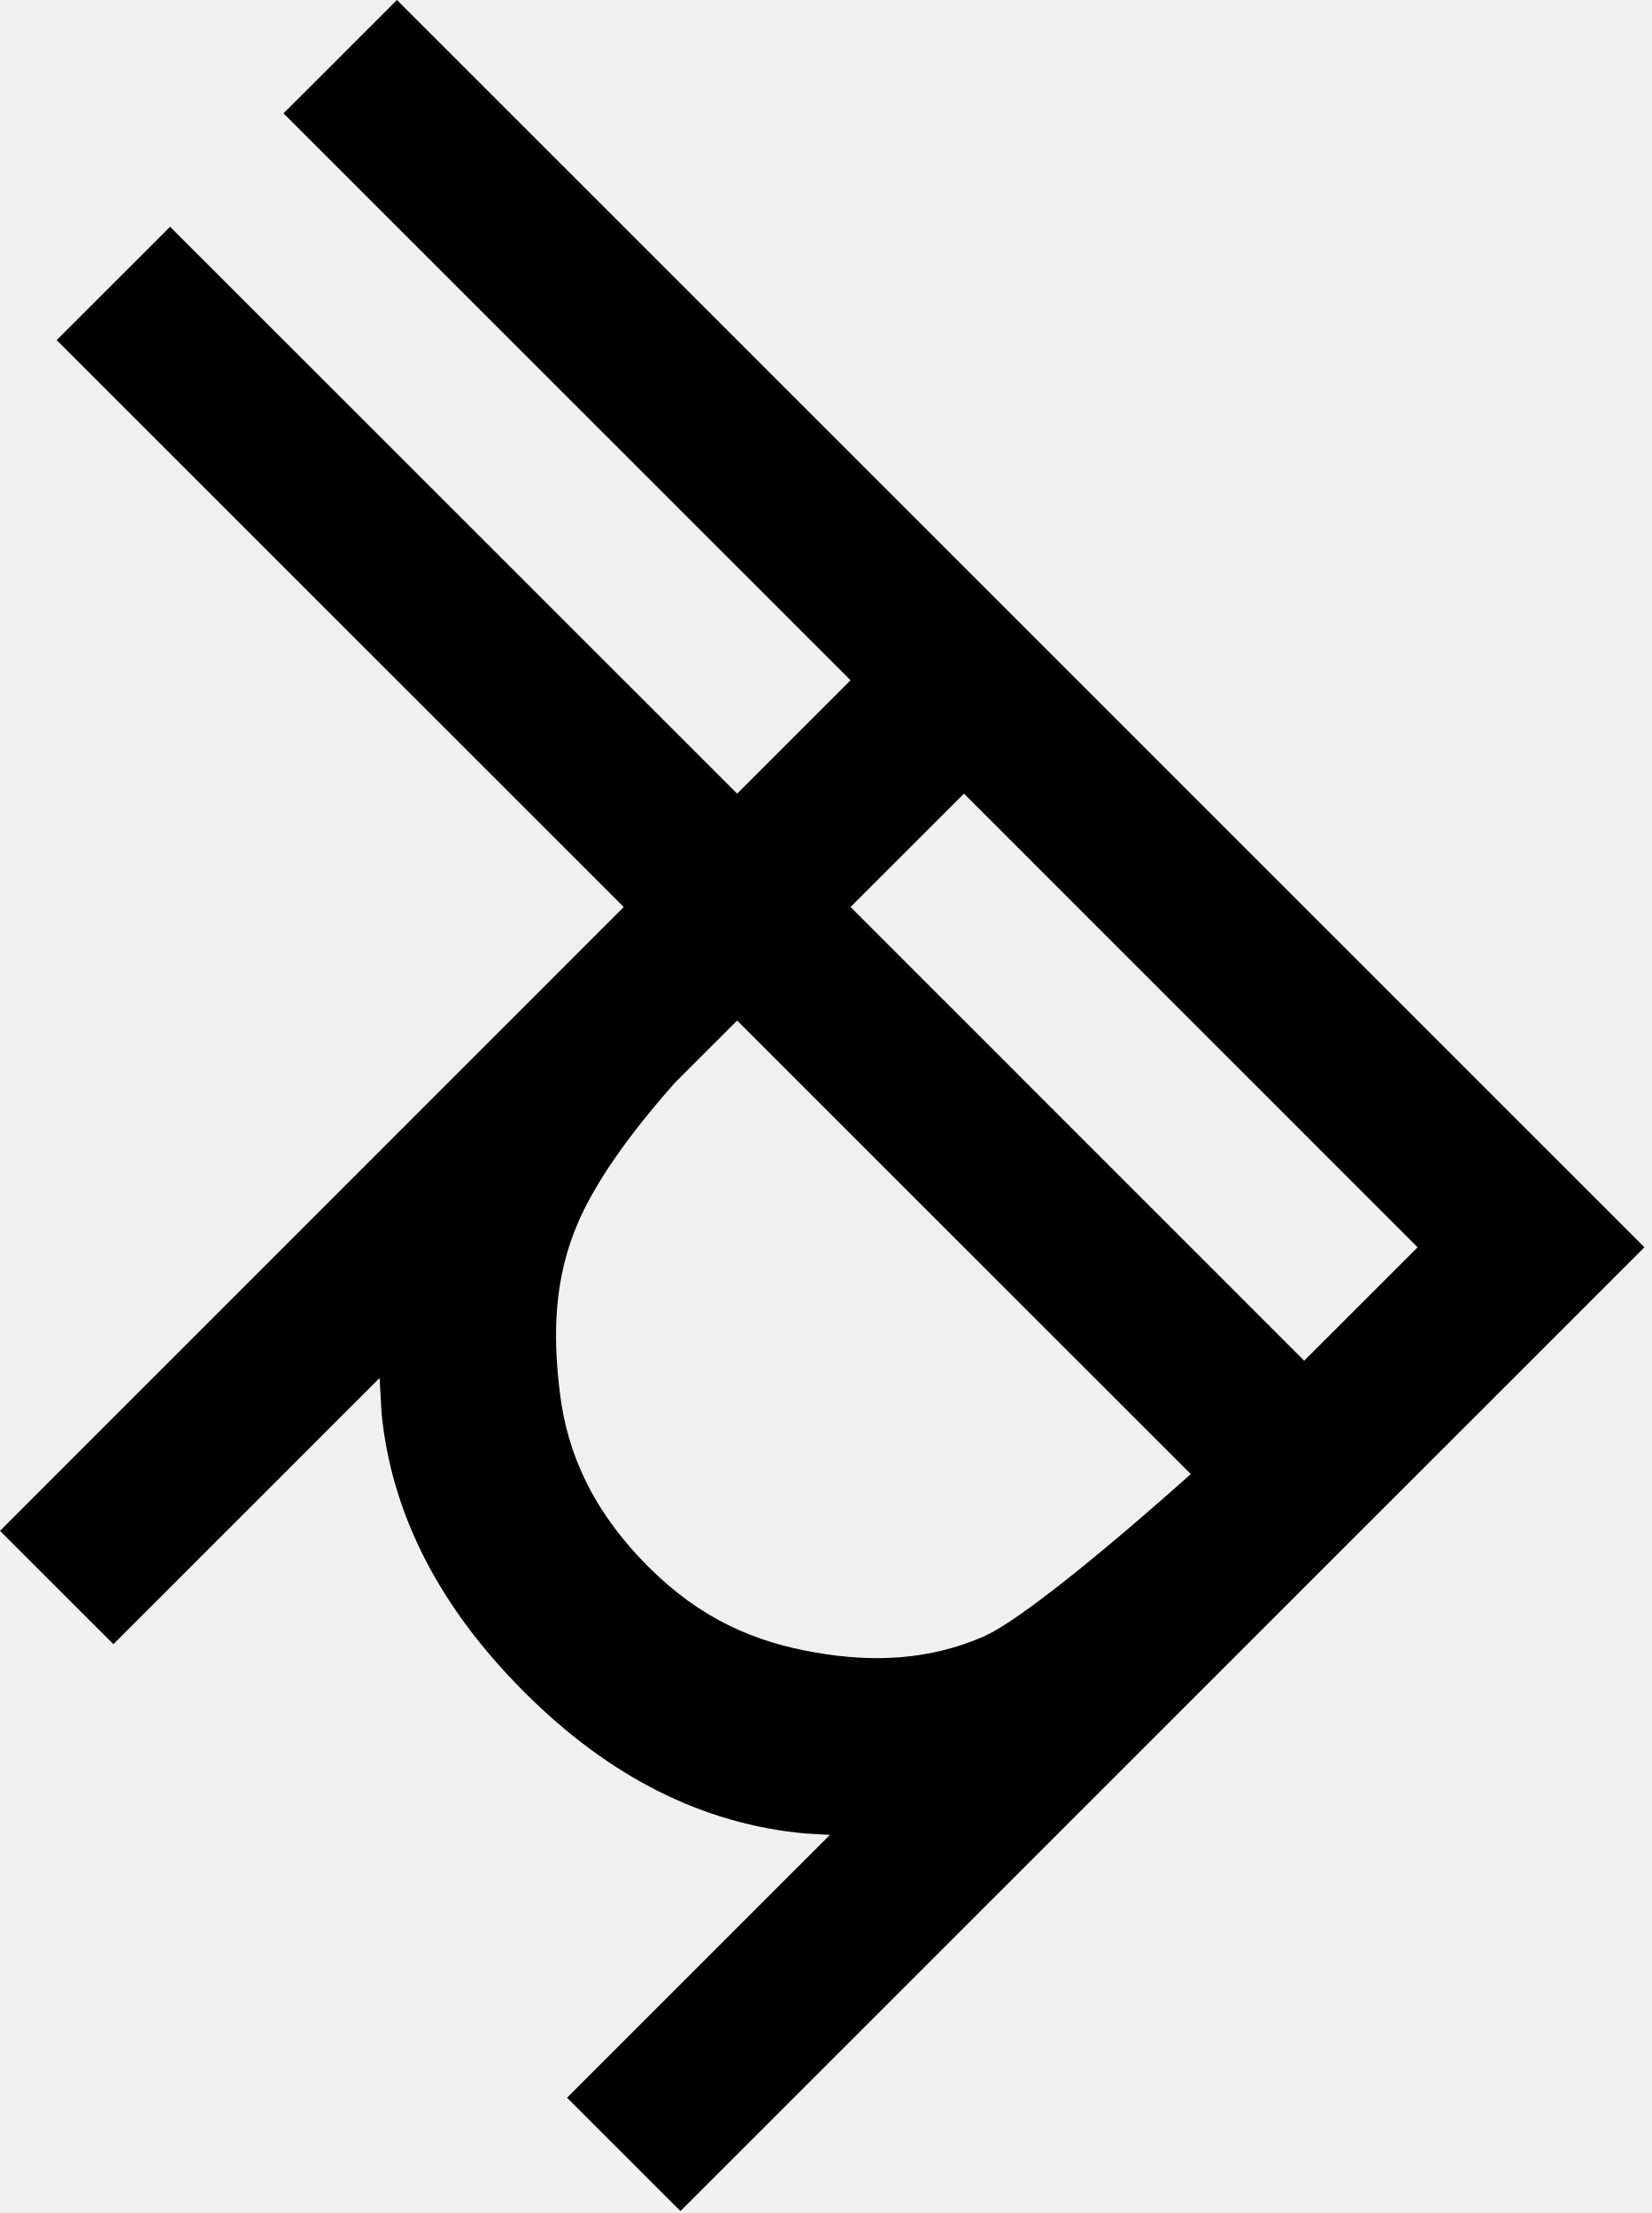
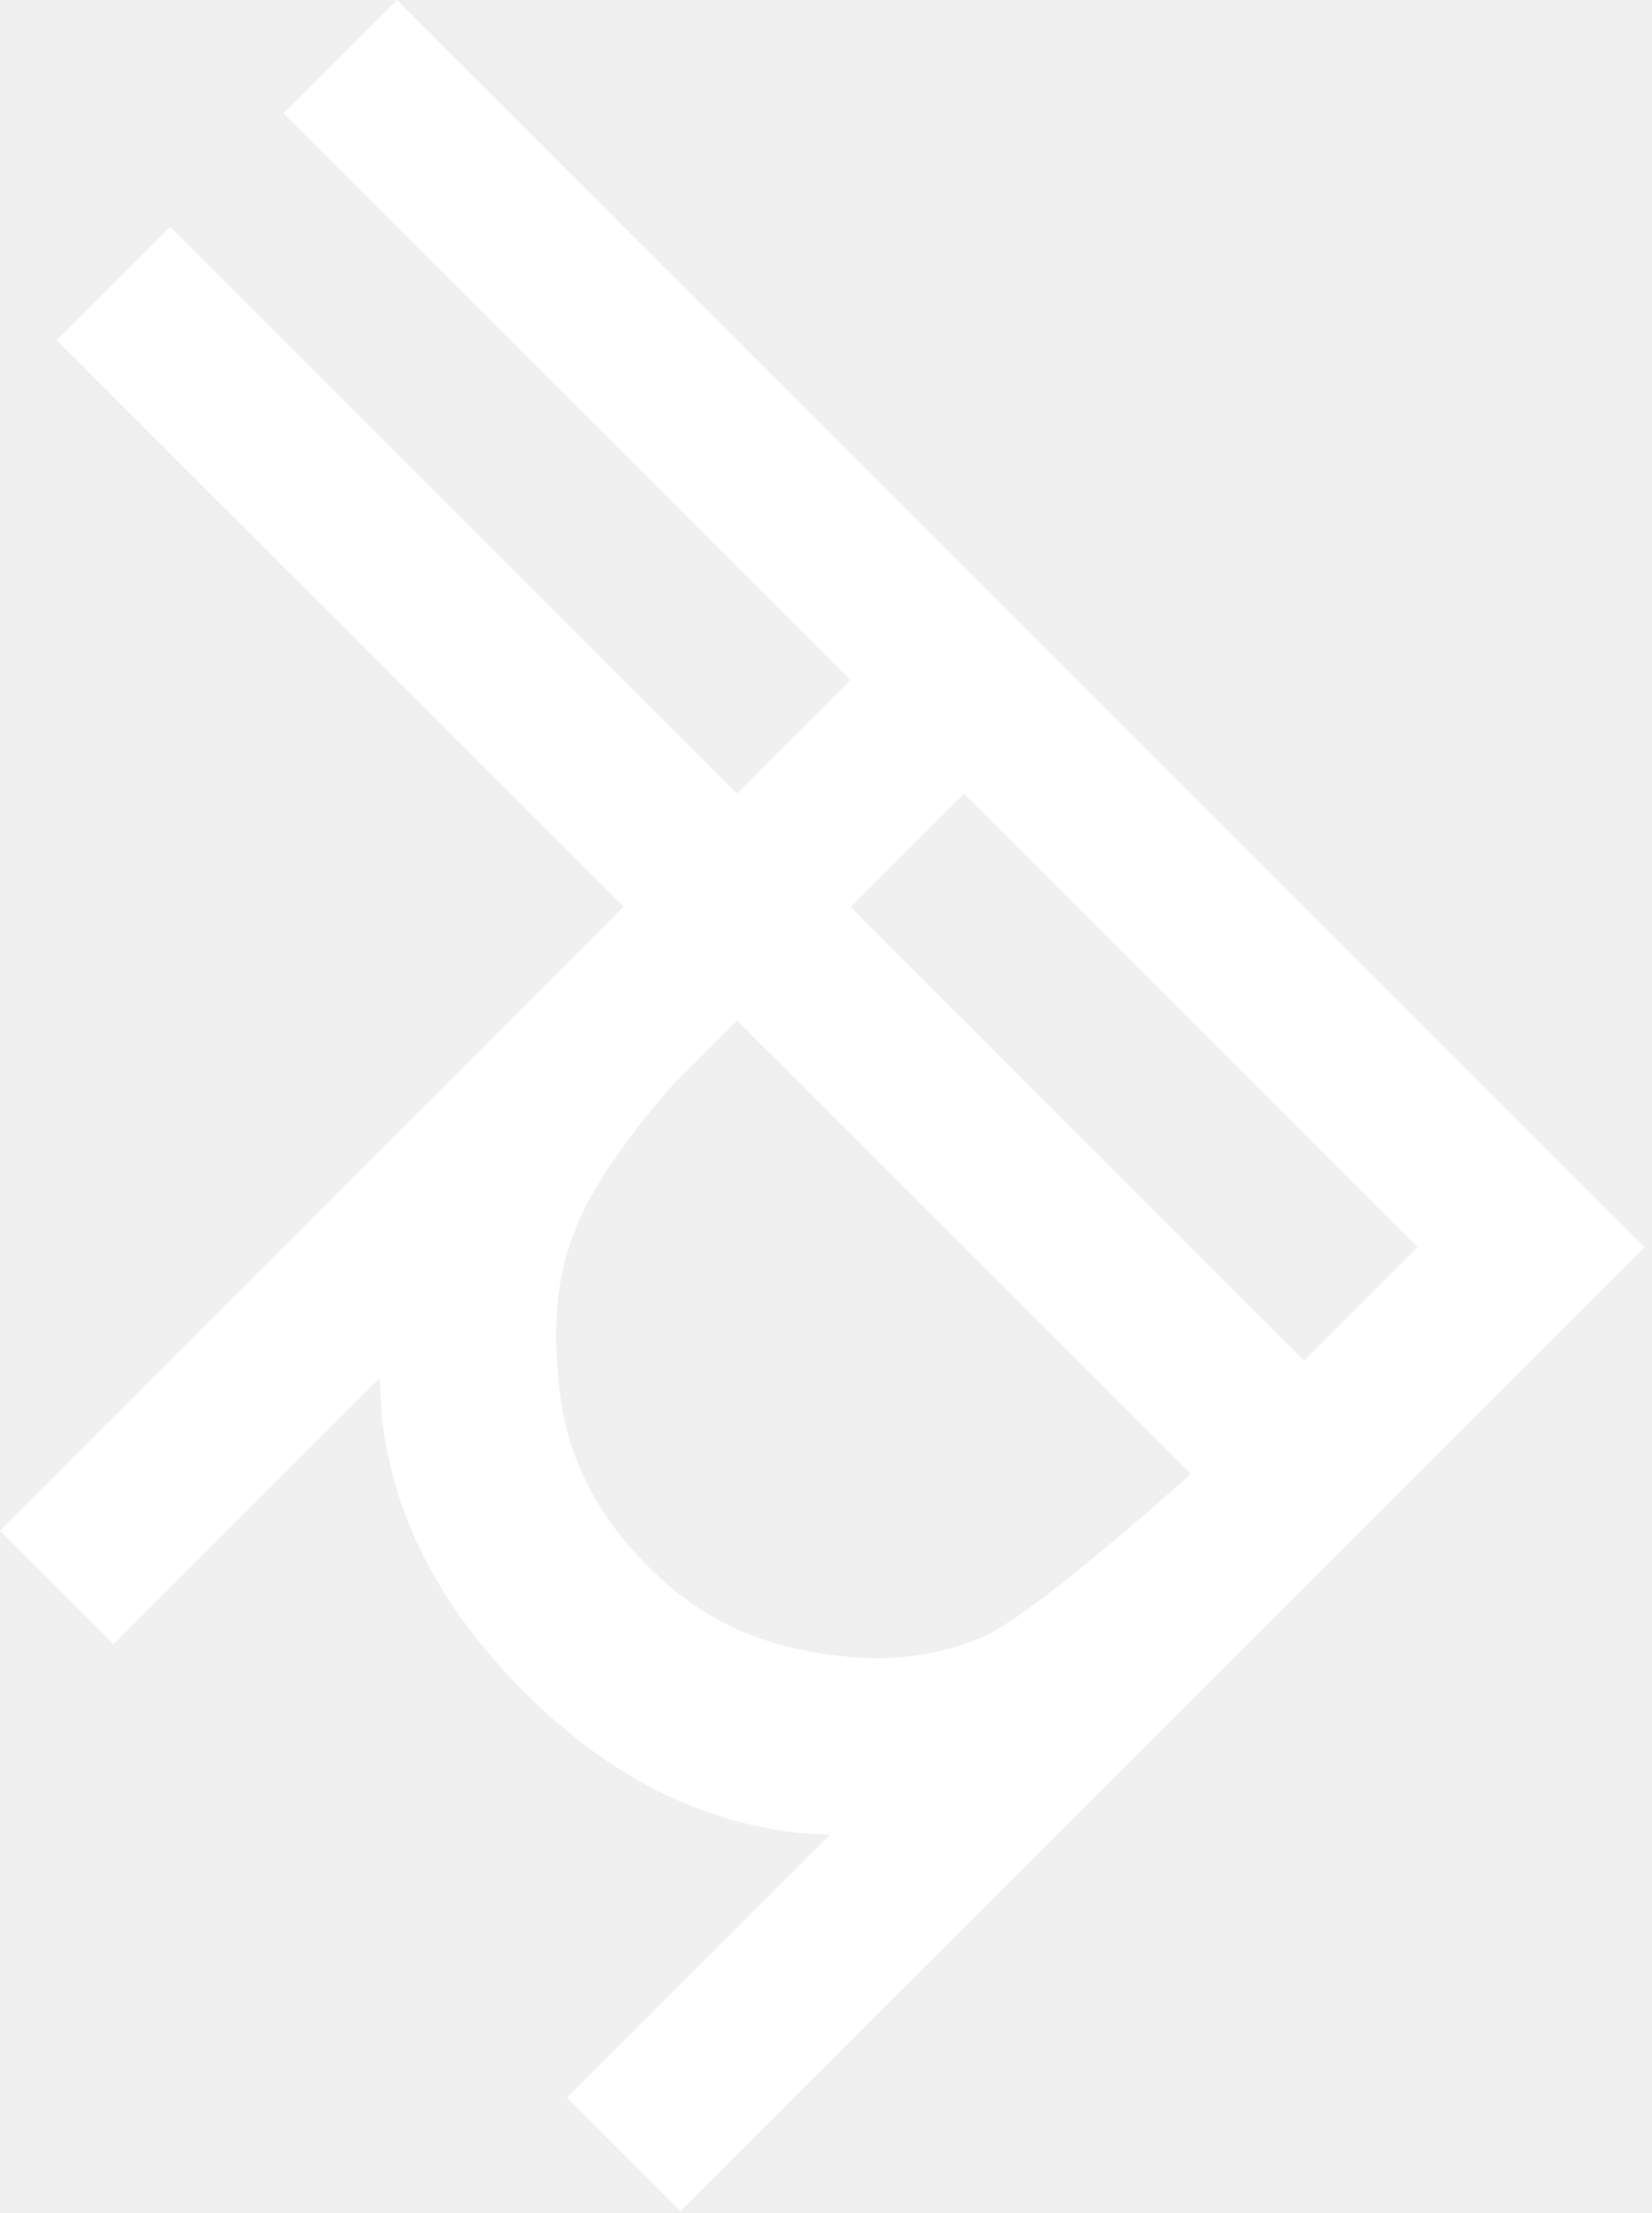
- <svg xmlns="http://www.w3.org/2000/svg" width="100%" height="100%" viewBox="0 0 103 138" version="1.1" xml:space="preserve" style="fill-rule:evenodd;clip-rule:evenodd;stroke-linejoin:round;stroke-miterlimit:2;">
+ <svg xmlns="http://www.w3.org/2000/svg" width="100%" height="100%" viewBox="0 0 103 138" version="1.1" xml:space="preserve" style="fill:white;fill-rule:evenodd;clip-rule:evenodd;stroke-linejoin:round;stroke-miterlimit:2;">
  <g transform="matrix(1,0,0,1,-735.884,-1310.61)">
    <path id="fortierpmLogo" d="M760.633,1310.61L838.414,1388.39L778.31,1448.49L771.239,1441.42L787.631,1425.03L786.054,1424.94C779.681,1424.35 773.86,1421.41 768.589,1416.14C763.282,1410.84 760.312,1405.05 759.68,1398.79L759.552,1396.54L742.955,1413.14L735.884,1406.07L774.775,1367.17L739.419,1331.82L746.49,1324.75L781.846,1360.1L788.917,1353.03L753.562,1317.68L760.633,1310.61ZM781.846,1374.25L777.965,1378.13C775.01,1381.46 773.013,1384.36 771.951,1386.79C770.414,1390.31 770.336,1393.85 770.804,1397.56C771.262,1401.19 772.785,1404.79 776.34,1408.34C779.577,1411.57 782.947,1413.01 786.728,1413.66C790.415,1414.3 793.869,1414.11 797.171,1412.68C800.46,1411.26 810.13,1402.53 810.13,1402.53L781.846,1374.25ZM795.988,1360.1L788.917,1367.17L817.201,1395.46L824.272,1388.39C824.272,1388.39 795.988,1360.1 795.988,1360.1Z" />
  </g>
</svg>
